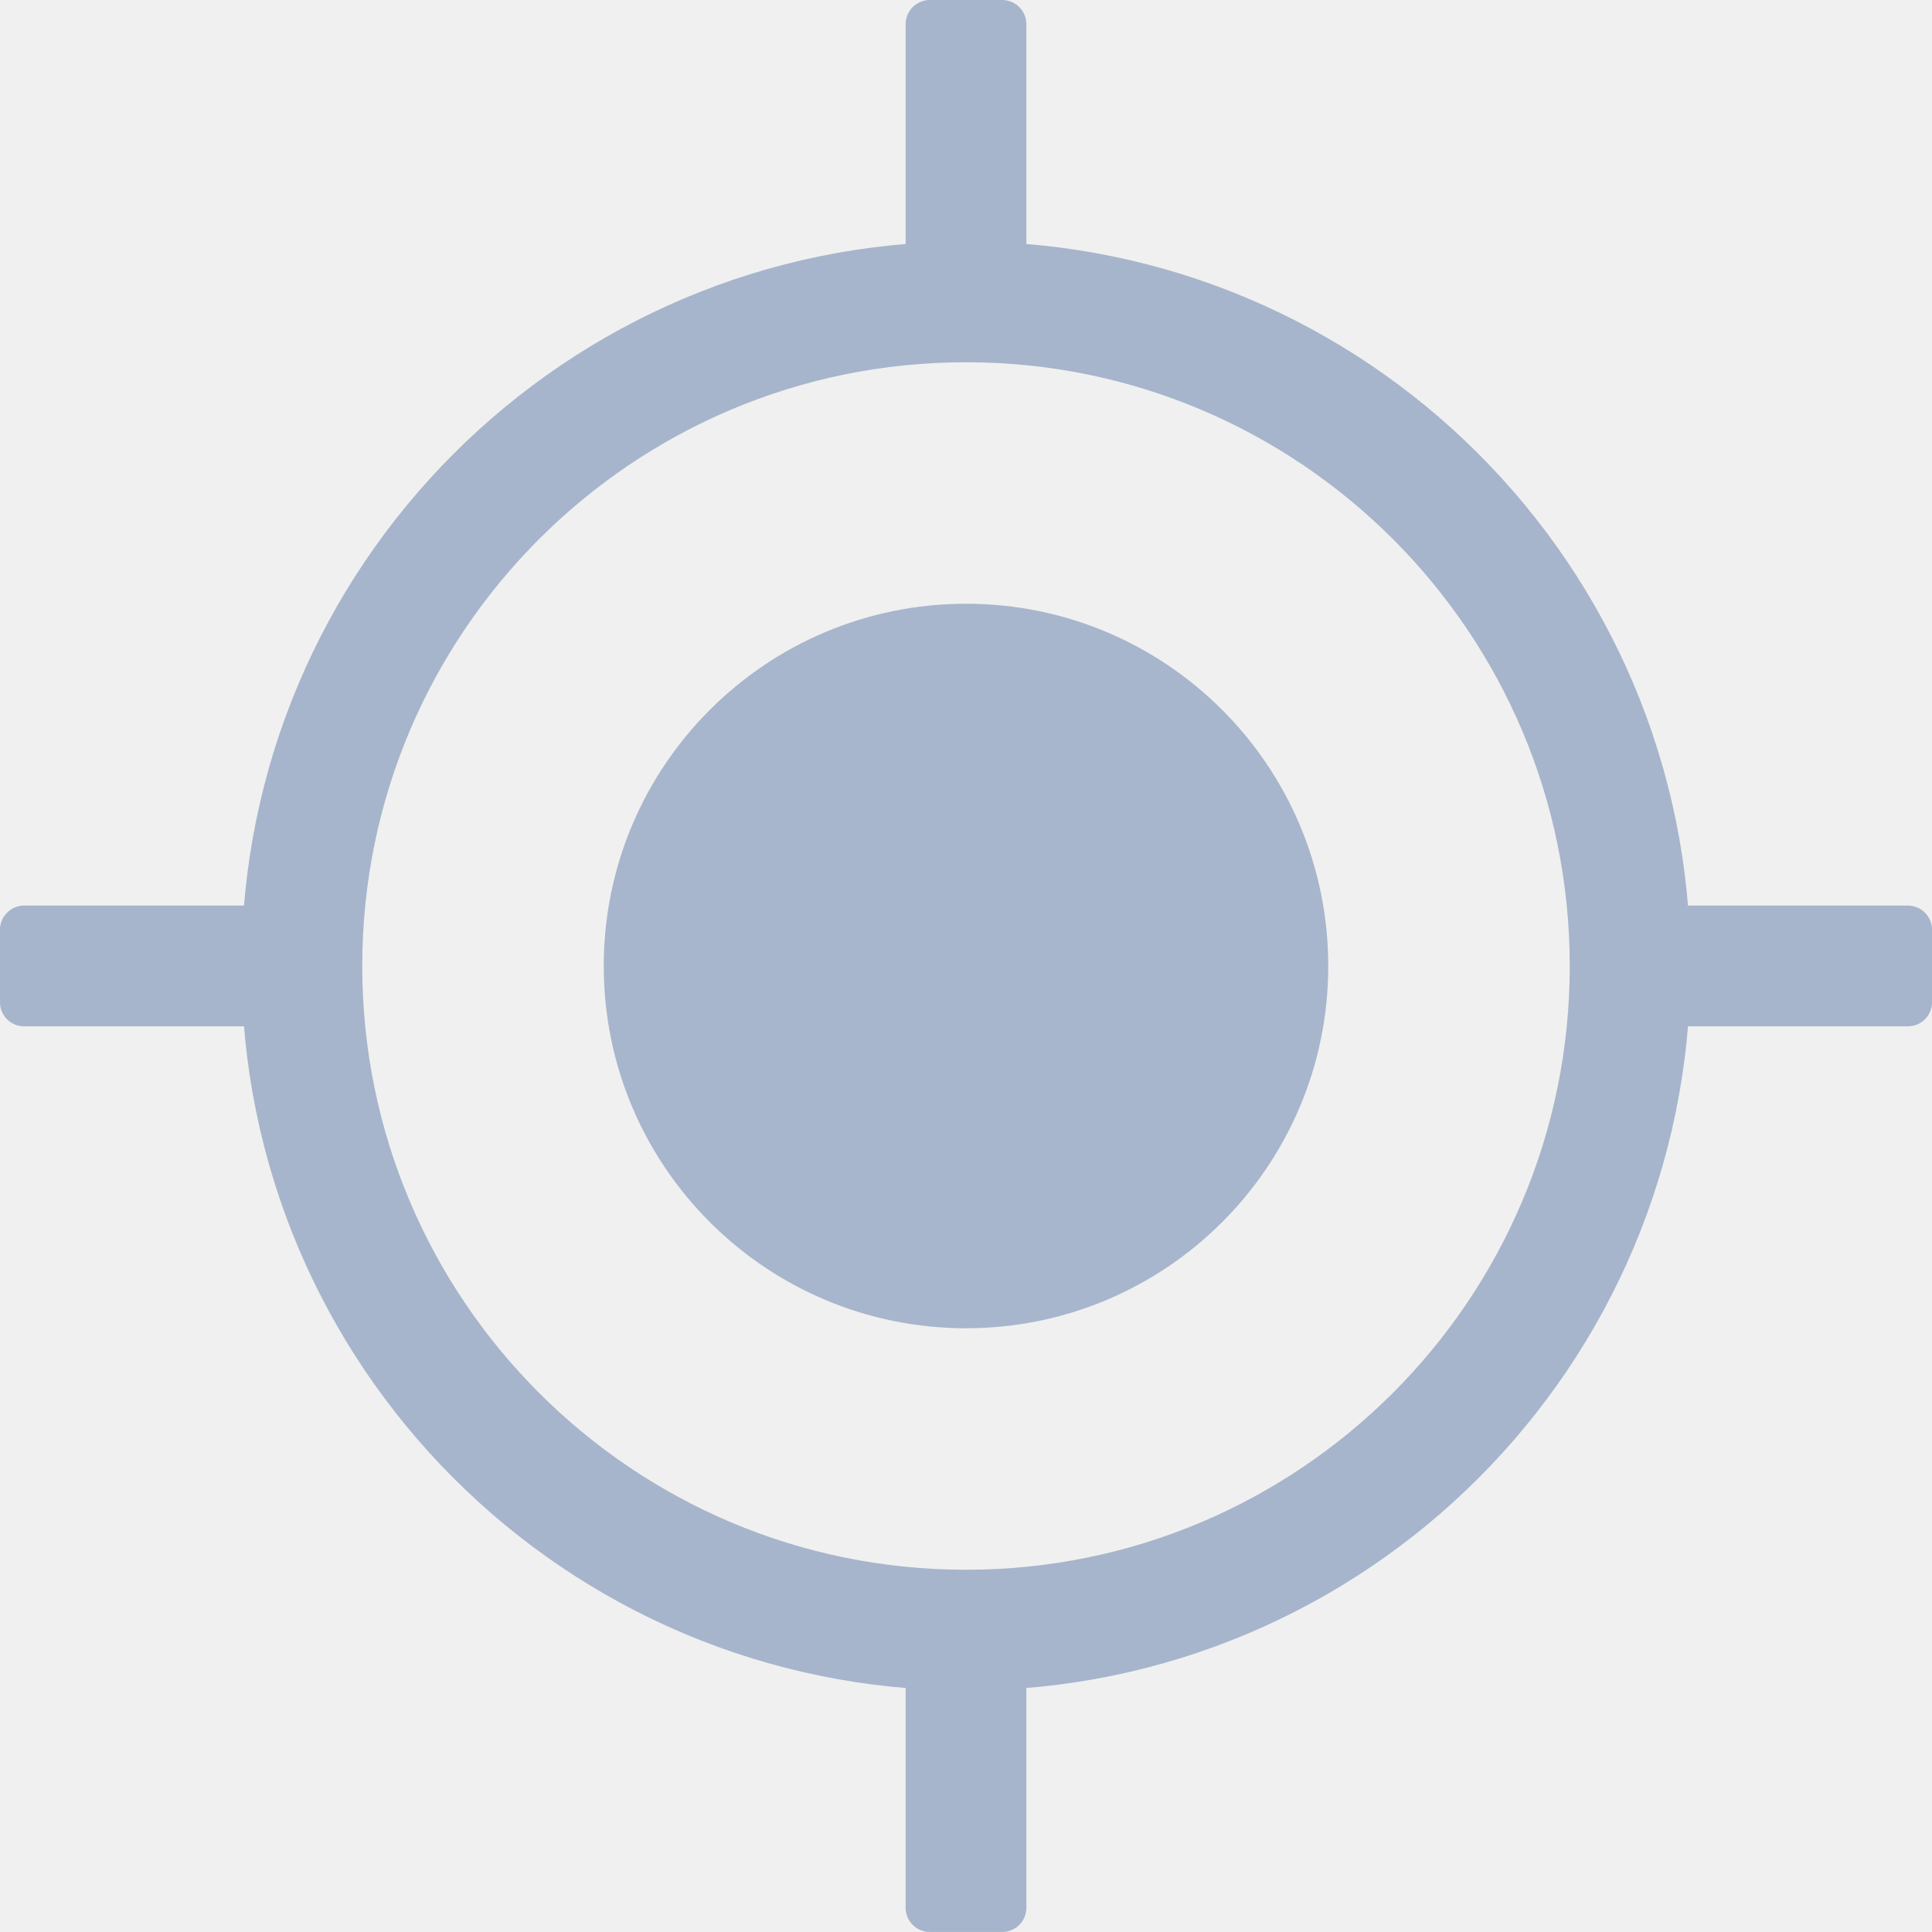
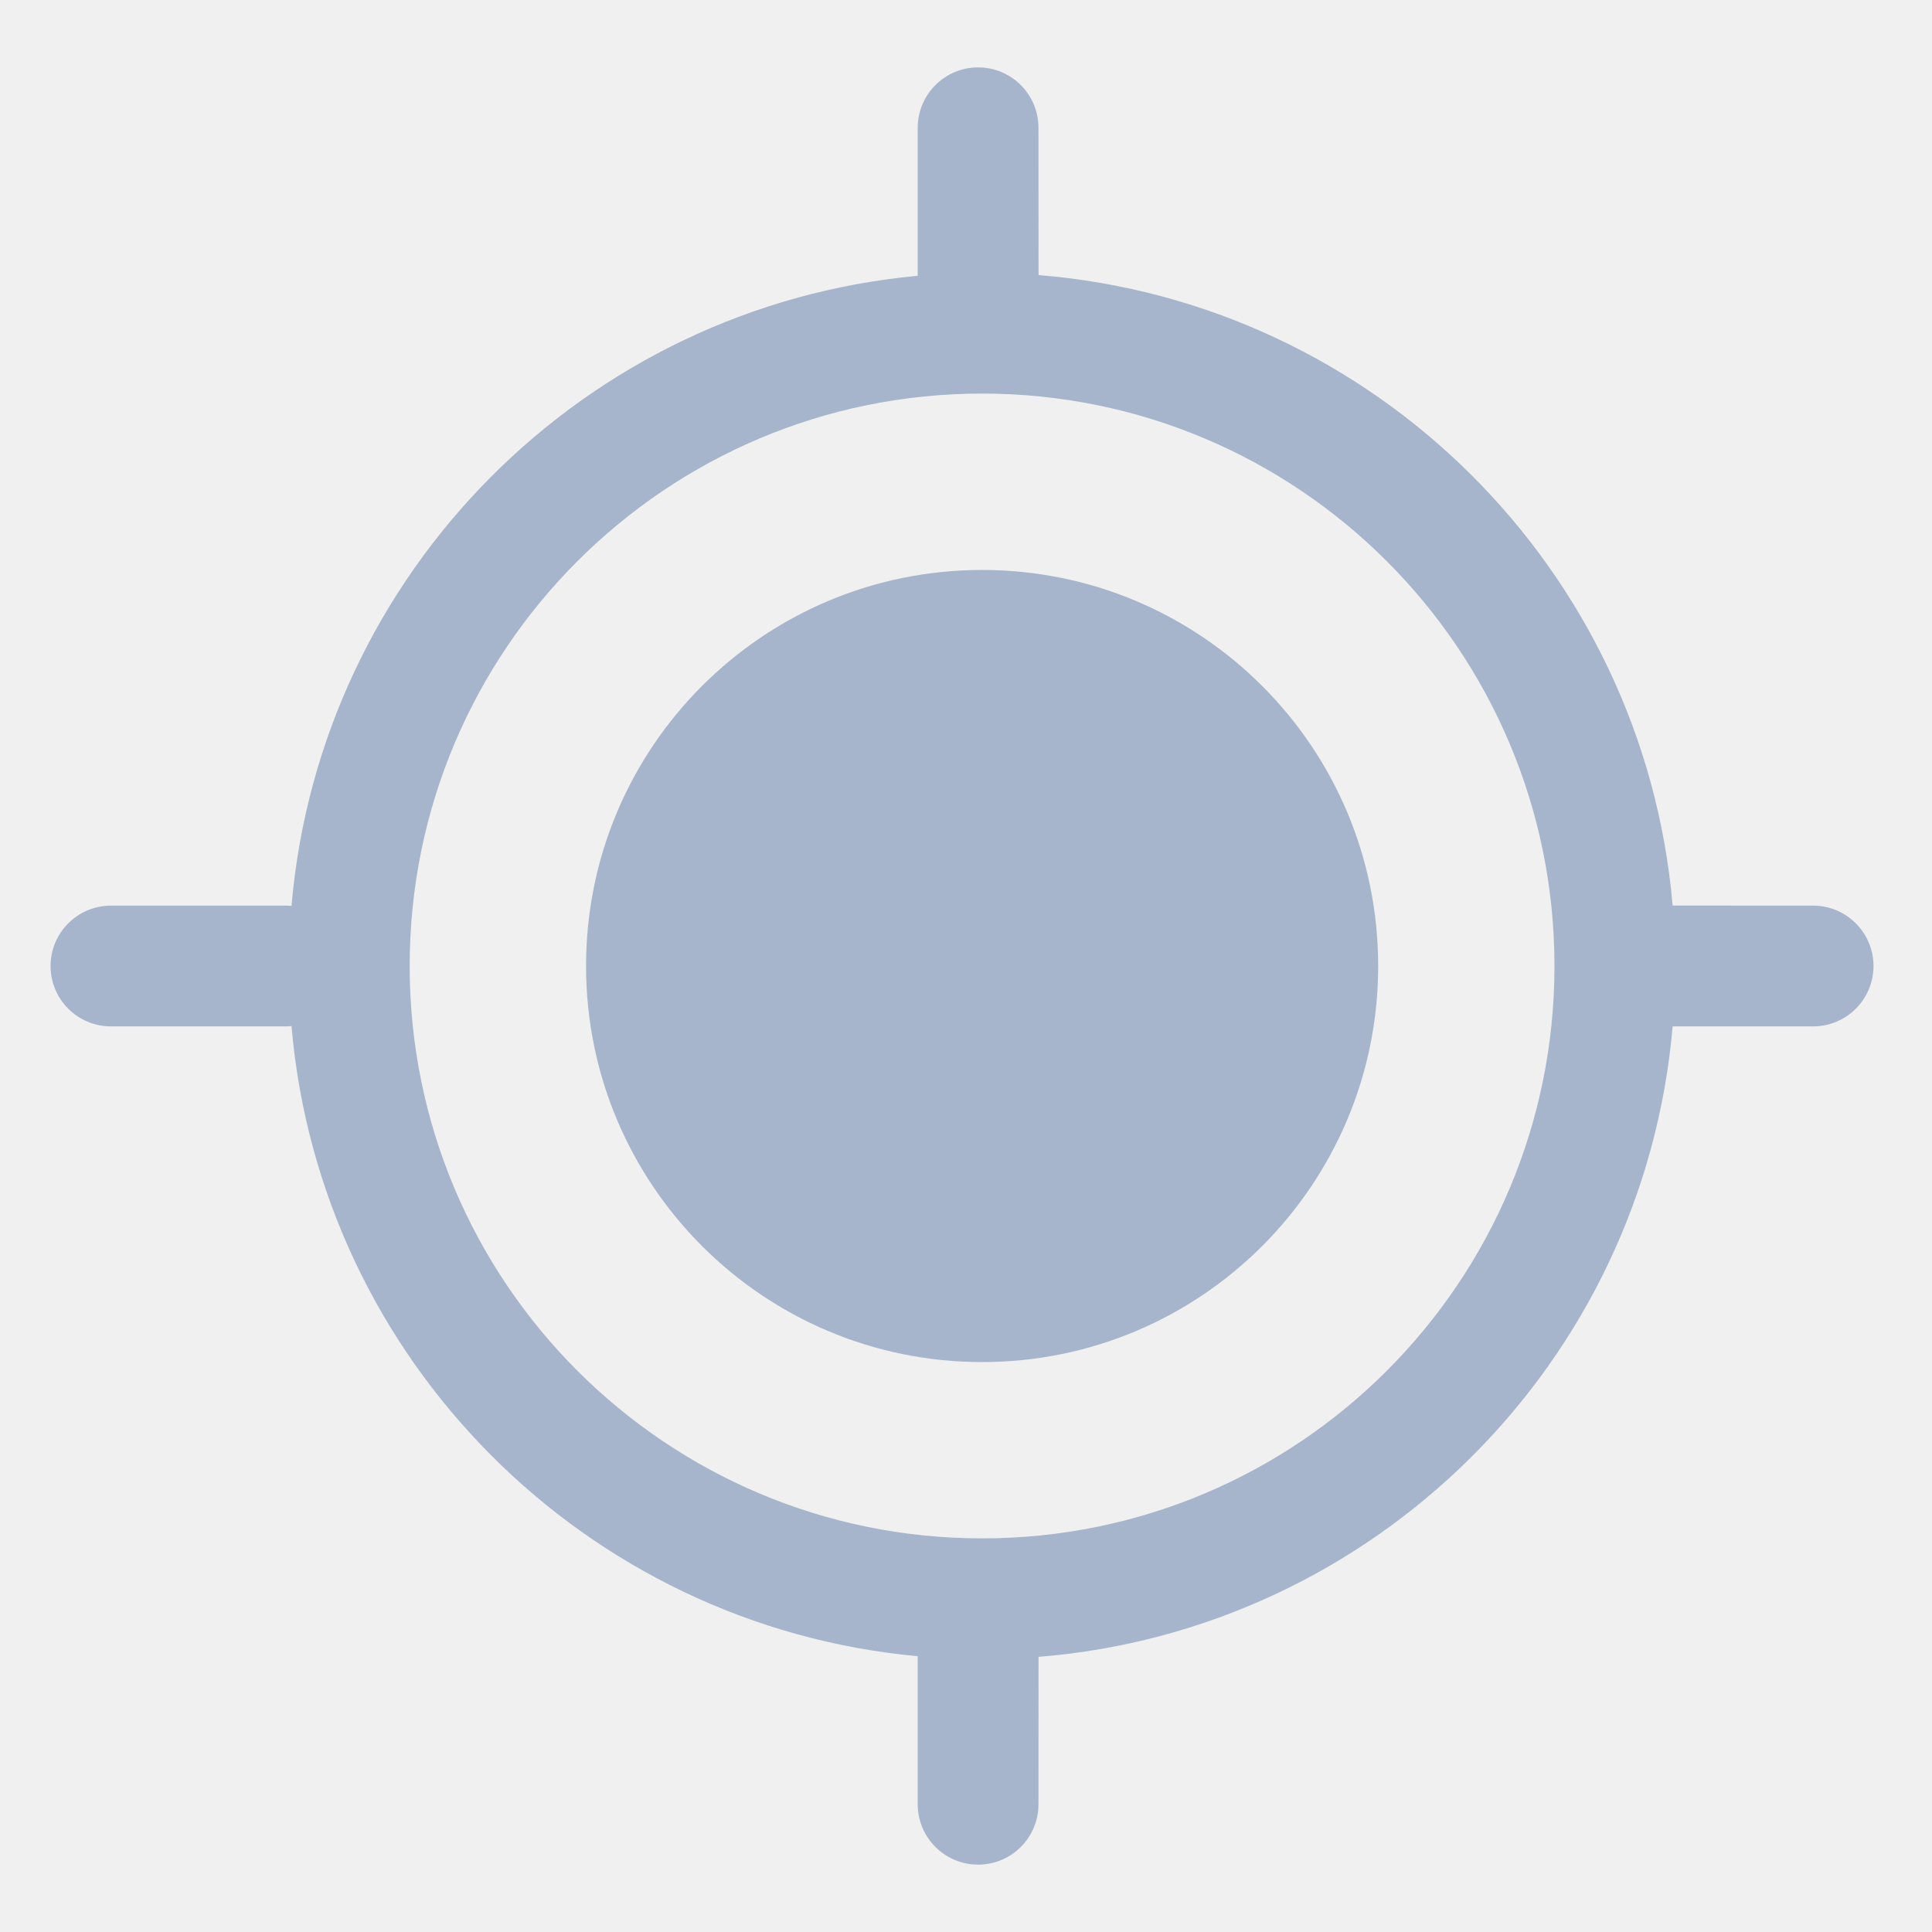
- <svg xmlns="http://www.w3.org/2000/svg" xmlns:xlink="http://www.w3.org/1999/xlink" width="16px" height="16px" viewBox="0 0 16 16" version="1.1">
+ <svg xmlns="http://www.w3.org/2000/svg" xmlns:xlink="http://www.w3.org/1999/xlink" width="24px" height="24px" viewBox="0 0 24 24" version="1.1">
  <defs>
-     <rect id="path-1" x="0" y="0" width="16" height="16" />
+     <rect id="path-1" x="0" y="0" width="24" height="24" />
  </defs>
-   <g id="ic_location" stroke="none" stroke-width="1" fill="none" fill-rule="evenodd">
-     <g>
+   <g id="-ic_location" stroke="none" stroke-width="1" fill="none" fill-rule="evenodd">
+     <g id="ic_location">
      <mask id="mask-2" fill="white">
        <use xlink:href="#path-1" />
      </mask>
      <use id="矩形" fill="#055FE7" opacity="0" xlink:href="#path-1" />
    </g>
-     <circle id="椭圆形" fill="#A7B6CC" cx="8" cy="8" r="3" />
-     <path d="M7.7,1.05693232e-13 L8.3,1.05693232e-13 C8.41,1.05700697e-13 8.5,0.09 8.5,0.2 L8.5,2.957 L8.5,2.957 L7.5,2.957 L7.5,0.2 C7.5,0.09 7.59,1.05463722e-13 7.7,1.05693232e-13 Z" id="矩形" fill="#A6B5CC" />
-     <path d="M1.179,6.521 L1.779,6.521 C1.889,6.521 1.979,6.611 1.979,6.721 L1.979,9.479 L1.979,9.479 L0.979,9.479 L0.979,6.721 C0.979,6.611 1.068,6.521 1.179,6.521 Z" id="矩形备份-2" fill="#A6B5CC" transform="translate(1.478701, 8) rotate(-90) translate(-1.478701, -8) " />
-     <path d="M7.7,13.043 L8.3,13.043 C8.41,13.043 8.5,13.132 8.5,13.243 L8.5,16 L8.5,16 L7.5,16 L7.5,13.243 C7.5,13.132 7.59,13.043 7.7,13.043 Z" id="矩形备份-3" fill="#A6B5CC" transform="translate(8, 14.5213) rotate(-180) translate(-8, -14.5213) " />
-     <circle id="椭圆形" stroke="#A6B5CC" cx="8" cy="8" r="5.5" />
-     <path d="M14.221,6.521 L14.821,6.521 C14.932,6.521 15.021,6.611 15.021,6.721 L15.021,9.479 L15.021,9.479 L14.021,9.479 L14.021,6.721 C14.021,6.611 14.111,6.521 14.221,6.521 Z" id="矩形备份" fill="#A6B5CC" transform="translate(14.5213, 8) rotate(-270) translate(-14.5213, -8) " />
+     <g id="编组" transform="translate(0.62817, 0.837173)" fill="#A6B5CC" fill-rule="nonzero">
+       <path d="M11.522,0 C11.937,3.49325055e-17 12.272,0.336 12.272,0.75 L12.273,2.58 C16.453,2.917 19.79,6.239 20.15,10.412 L21.895,10.413 C22.309,10.413 22.645,10.749 22.645,11.163 C22.645,11.577 22.309,11.913 21.895,11.913 L20.15,11.913 C19.79,16.086 16.453,19.408 12.273,19.745 L12.272,21.576 C12.272,21.99 11.937,22.326 11.522,22.326 C11.108,22.326 10.772,21.99 10.772,21.576 L10.772,19.737 C6.637,19.356 3.349,16.051 2.993,11.909 L2.94,11.913 L2.94,11.913 L0.75,11.913 C0.336,11.913 -1.0658141e-14,11.577 -1.0658141e-14,11.163 C-1.11022302e-14,10.749 0.336,10.413 0.75,10.413 L2.94,10.413 L2.993,10.416 C3.349,6.274 6.637,2.97 10.772,2.589 L10.772,0.75 C10.772,0.336 11.108,-1.45954808e-16 11.522,0 Z M11.572,4.052 C7.645,4.052 4.461,7.236 4.461,11.163 C4.461,15.09 7.645,18.273 11.572,18.273 C15.499,18.273 18.682,15.09 18.682,11.163 C18.682,7.236 15.499,4.052 11.572,4.052 Z M11.572,6.243 C14.289,6.243 16.492,8.445 16.492,11.163 C16.492,13.88 14.289,16.083 11.572,16.083 C8.854,16.083 6.652,13.88 6.652,11.163 C6.652,8.445 8.854,6.243 11.572,6.243 Z" id="形状结合" />
+     </g>
  </g>
</svg>
